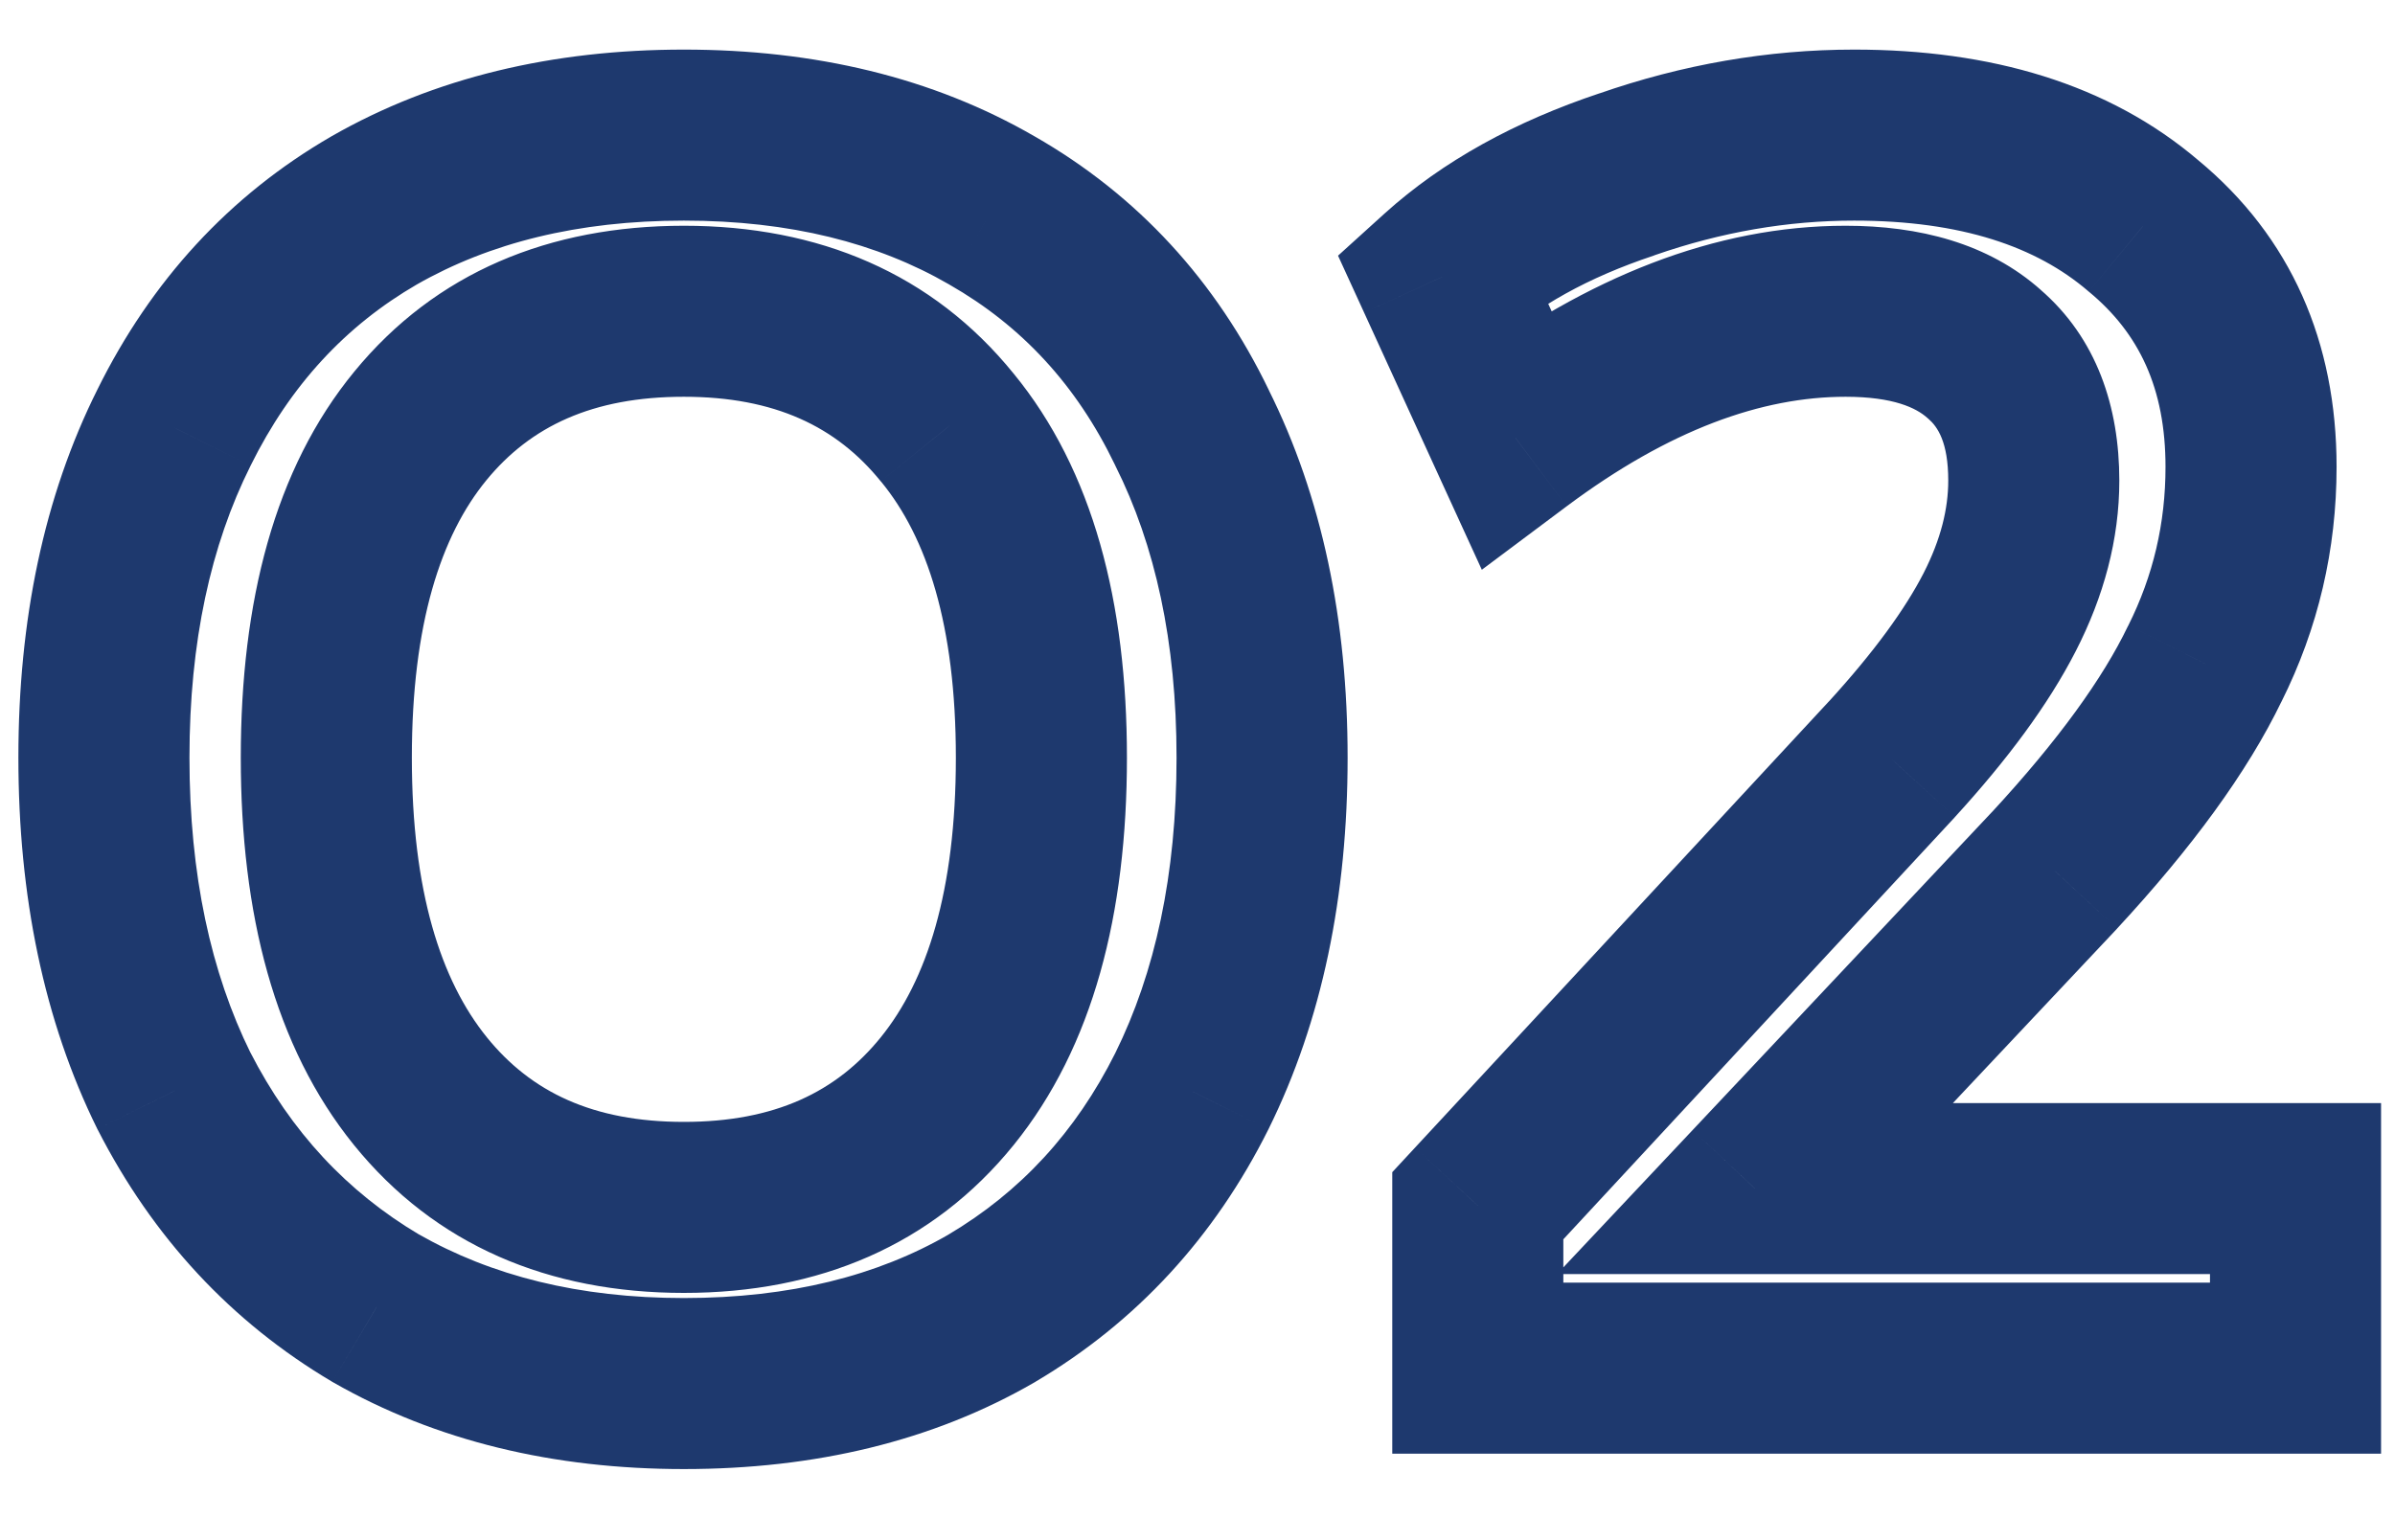
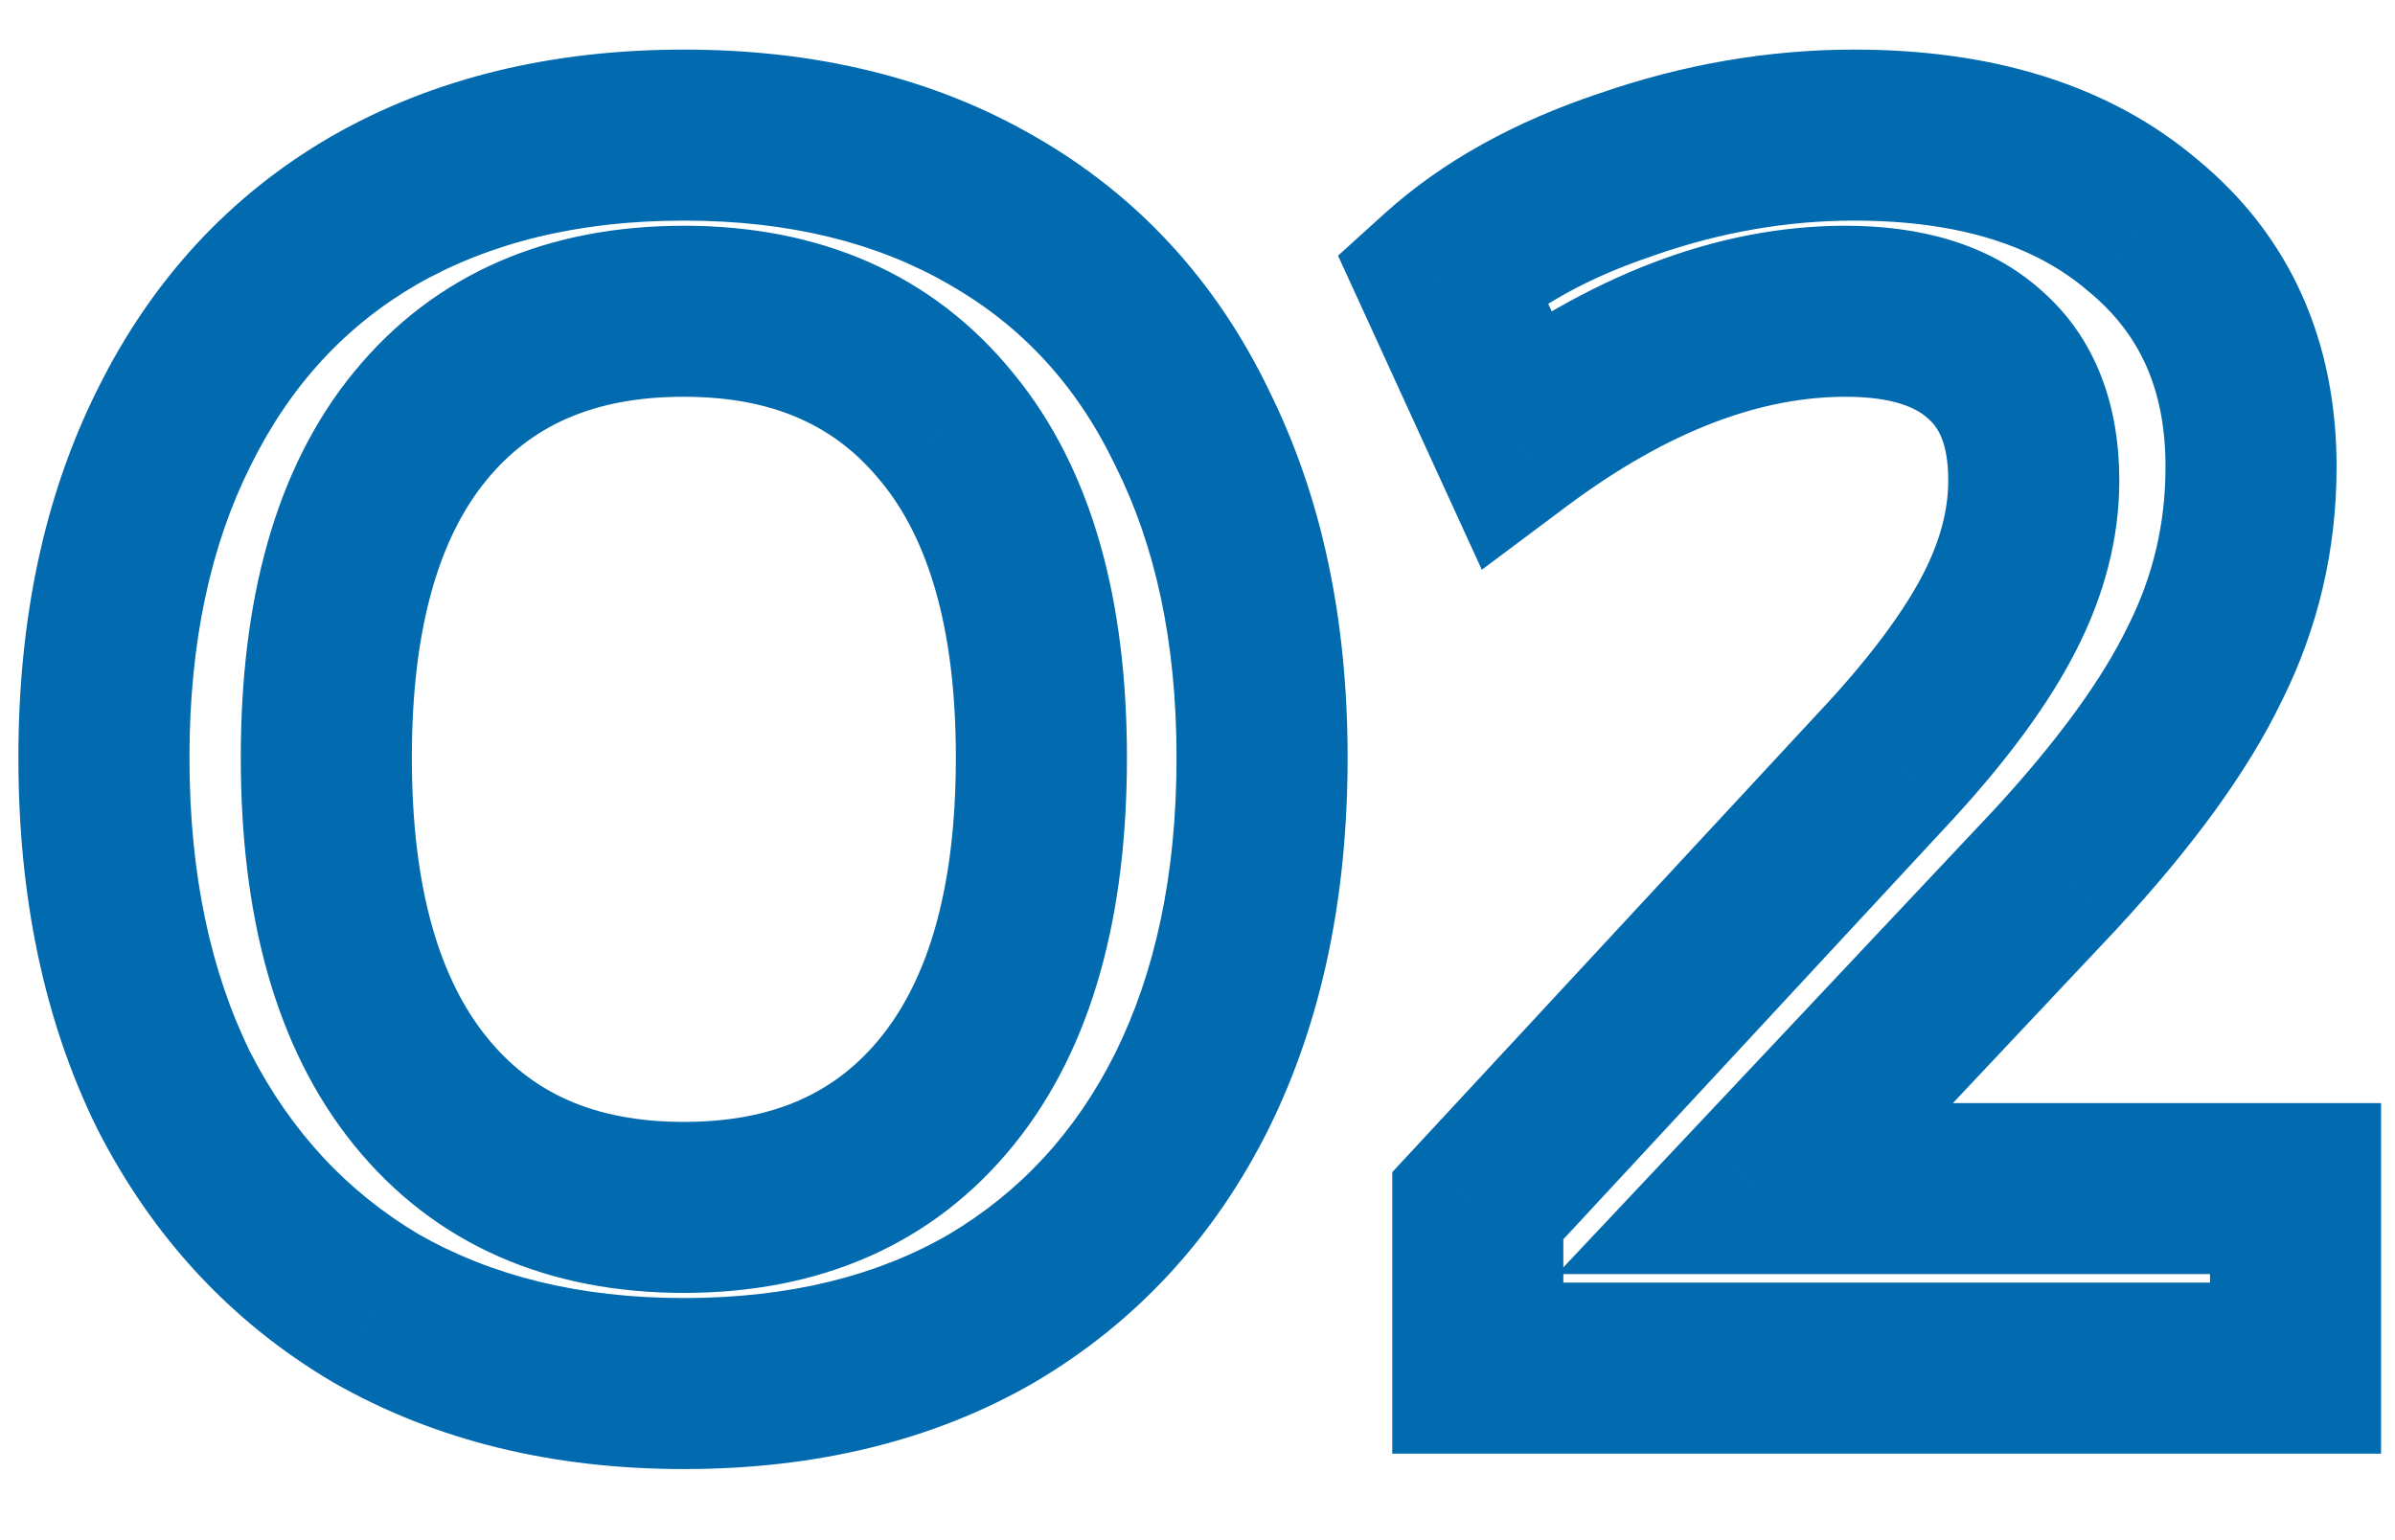
<svg xmlns="http://www.w3.org/2000/svg" width="28" height="18" viewBox="0 0 28 18" fill="none">
-   <path d="M4.395 15.3L3.885 16.16L3.892 16.164L3.899 16.168L4.395 15.3ZM2.035 12.76L1.138 13.203L1.141 13.209L1.145 13.216L2.035 12.76ZM2.035 5L2.929 5.447L2.931 5.443L2.035 5ZM4.375 2.46L3.879 1.592L3.874 1.595L4.375 2.46ZM11.595 2.46L11.094 3.325L11.099 3.328L11.595 2.46ZM13.935 5L13.034 5.434L13.037 5.441L13.04 5.447L13.935 5ZM13.935 12.76L14.829 13.207L14.831 13.203L13.935 12.76ZM11.595 15.3L12.096 16.166L12.104 16.16L11.595 15.3ZM11.075 12.76L11.852 13.389V13.389L11.075 12.76ZM11.075 5L10.297 5.629L10.302 5.634L11.075 5ZM4.915 4.98L5.688 5.614L4.915 4.98ZM4.915 12.76L4.137 13.389L4.915 12.76ZM7.995 15.18C6.767 15.18 5.744 14.919 4.891 14.432L3.899 16.168C5.099 16.854 6.476 17.18 7.995 17.18V15.18ZM4.904 14.44C4.061 13.94 3.403 13.237 2.925 12.304L1.145 13.216C1.787 14.47 2.702 15.46 3.885 16.16L4.904 14.44ZM2.931 12.317C2.466 11.374 2.215 10.232 2.215 8.86H0.215C0.215 10.475 0.511 11.933 1.138 13.203L2.931 12.317ZM2.215 8.86C2.215 7.503 2.465 6.375 2.929 5.447L1.14 4.553C0.511 5.811 0.215 7.257 0.215 8.86H2.215ZM2.931 5.443C3.396 4.503 4.043 3.808 4.876 3.325L3.874 1.595C2.68 2.286 1.767 3.284 1.138 4.557L2.931 5.443ZM4.871 3.328C5.722 2.842 6.752 2.58 7.995 2.58V0.58C6.464 0.58 5.081 0.905 3.879 1.592L4.871 3.328ZM7.995 2.58C9.238 2.58 10.259 2.842 11.094 3.325L12.096 1.595C10.904 0.905 9.525 0.58 7.995 0.58V2.58ZM11.099 3.328C11.943 3.81 12.585 4.502 13.034 5.434L14.836 4.566C14.218 3.284 13.3 2.283 12.091 1.592L11.099 3.328ZM13.04 5.447C13.505 6.375 13.755 7.503 13.755 8.86H15.755C15.755 7.257 15.458 5.811 14.829 4.553L13.04 5.447ZM13.755 8.86C13.755 10.232 13.504 11.374 13.038 12.317L14.831 13.203C15.459 11.933 15.755 10.475 15.755 8.86H13.755ZM13.04 12.313C12.576 13.241 11.927 13.941 11.085 14.44L12.104 16.16C13.289 15.459 14.2 14.466 14.829 13.207L13.04 12.313ZM11.094 14.435C10.259 14.918 9.238 15.18 7.995 15.18V17.18C9.525 17.18 10.904 16.855 12.096 16.165L11.094 14.435ZM7.995 15.12C9.572 15.12 10.902 14.563 11.852 13.389L10.297 12.131C9.78 12.77 9.058 13.12 7.995 13.12V15.12ZM11.852 13.389C12.782 12.239 13.175 10.682 13.175 8.86H11.175C11.175 10.425 10.834 11.467 10.297 12.131L11.852 13.389ZM13.175 8.86C13.175 7.051 12.782 5.503 11.848 4.366L10.302 5.634C10.835 6.283 11.175 7.309 11.175 8.86H13.175ZM11.852 4.371C10.902 3.197 9.572 2.64 7.995 2.64V4.64C9.058 4.64 9.78 4.99 10.297 5.629L11.852 4.371ZM7.995 2.64C6.423 2.64 5.093 3.186 4.142 4.346L5.688 5.614C6.203 4.987 6.926 4.64 7.995 4.64V2.64ZM4.142 4.346C3.207 5.484 2.815 7.04 2.815 8.86H4.815C4.815 7.294 5.156 6.262 5.688 5.614L4.142 4.346ZM2.815 8.86C2.815 10.682 3.207 12.239 4.137 13.389L5.692 12.131C5.155 11.467 4.815 10.425 4.815 8.86H2.815ZM4.137 13.389C5.087 14.563 6.418 15.12 7.995 15.12V13.12C6.932 13.12 6.209 12.77 5.692 12.131L4.137 13.389ZM26.837 13.9H27.837V12.9H26.837V13.9ZM26.837 16V17H27.837V16H26.837ZM17.277 16H16.277V17H17.277V16ZM17.277 14.1L16.544 13.42L16.277 13.708V14.1H17.277ZM22.117 8.88L22.851 9.56L22.855 9.555L22.117 8.88ZM23.197 4.14L22.531 4.886L22.538 4.892L22.544 4.897L23.197 4.14ZM17.717 5.12L16.808 5.536L17.324 6.663L18.316 5.921L17.717 5.12ZM16.857 3.24L16.186 2.498L15.643 2.99L15.948 3.656L16.857 3.24ZM19.017 2.04L19.334 2.989L19.346 2.984L19.017 2.04ZM25.057 2.64L24.408 3.4L24.414 3.406L24.421 3.411L25.057 2.64ZM25.777 7.76L24.883 7.313L24.88 7.319L24.876 7.326L25.777 7.76ZM24.017 10.18L24.746 10.865L24.751 10.859L24.017 10.18ZM20.517 13.9L19.789 13.215L18.203 14.9H20.517V13.9ZM25.837 13.9V16H27.837V13.9H25.837ZM26.837 15H17.277V17H26.837V15ZM18.277 16V14.1H16.277V16H18.277ZM18.011 14.78L22.851 9.56L21.384 8.2L16.544 13.42L18.011 14.78ZM22.855 9.555C23.464 8.889 23.946 8.243 24.267 7.616L22.488 6.704C22.276 7.117 21.917 7.617 21.38 8.205L22.855 9.555ZM24.267 7.616C24.595 6.977 24.777 6.308 24.777 5.62H22.777C22.777 5.945 22.693 6.303 22.488 6.704L24.267 7.616ZM24.777 5.62C24.777 4.763 24.516 3.956 23.85 3.383L22.544 4.897C22.652 4.99 22.777 5.17 22.777 5.62H24.777ZM23.863 3.394C23.244 2.841 22.429 2.64 21.577 2.64V4.64C22.139 4.64 22.405 4.773 22.531 4.886L23.863 3.394ZM21.577 2.64C20.049 2.64 18.557 3.244 17.119 4.319L18.316 5.921C19.518 5.023 20.599 4.64 21.577 4.64V2.64ZM18.627 4.704L17.767 2.824L15.948 3.656L16.808 5.536L18.627 4.704ZM17.528 3.982C17.965 3.586 18.556 3.248 19.334 2.989L18.701 1.091C17.719 1.419 16.87 1.88 16.186 2.498L17.528 3.982ZM19.346 2.984C20.125 2.713 20.901 2.58 21.677 2.58V0.58C20.667 0.58 19.669 0.754 18.688 1.096L19.346 2.984ZM21.677 2.58C22.941 2.58 23.812 2.891 24.408 3.4L25.707 1.88C24.649 0.976 23.267 0.58 21.677 0.58V2.58ZM24.421 3.411C25.008 3.896 25.317 4.541 25.317 5.46H27.317C27.317 4.005 26.787 2.771 25.694 1.869L24.421 3.411ZM25.317 5.46C25.317 6.12 25.173 6.733 24.883 7.313L26.672 8.207C27.102 7.347 27.317 6.427 27.317 5.46H25.317ZM24.876 7.326C24.589 7.923 24.074 8.647 23.284 9.501L24.751 10.859C25.614 9.927 26.272 9.037 26.678 8.194L24.876 7.326ZM23.289 9.495L19.789 13.215L21.246 14.585L24.746 10.865L23.289 9.495ZM20.517 14.9H26.837V12.9H20.517V14.9Z" fill="#1E396E" />
+   <path d="M4.395 15.3L3.885 16.16L3.892 16.164L3.899 16.168L4.395 15.3ZM2.035 12.76L1.138 13.203L1.141 13.209L1.145 13.216L2.035 12.76ZM2.035 5L2.929 5.447L2.931 5.443L2.035 5ZM4.375 2.46L3.879 1.592L3.874 1.595L4.375 2.46ZM11.595 2.46L11.094 3.325L11.099 3.328L11.595 2.46ZM13.935 5L13.034 5.434L13.037 5.441L13.04 5.447L13.935 5ZM13.935 12.76L14.829 13.207L14.831 13.203L13.935 12.76ZM11.595 15.3L12.096 16.166L12.104 16.16L11.595 15.3ZM11.075 12.76L11.852 13.389V13.389L11.075 12.76ZM11.075 5L10.297 5.629L10.302 5.634L11.075 5ZM4.915 4.98L5.688 5.614L4.915 4.98ZM4.915 12.76L4.137 13.389L4.915 12.76ZM7.995 15.18C6.767 15.18 5.744 14.919 4.891 14.432L3.899 16.168C5.099 16.854 6.476 17.18 7.995 17.18V15.18ZM4.904 14.44C4.061 13.94 3.403 13.237 2.925 12.304L1.145 13.216C1.787 14.47 2.702 15.46 3.885 16.16L4.904 14.44ZM2.931 12.317C2.466 11.374 2.215 10.232 2.215 8.86H0.215C0.215 10.475 0.511 11.933 1.138 13.203L2.931 12.317ZM2.215 8.86C2.215 7.503 2.465 6.375 2.929 5.447L1.14 4.553C0.511 5.811 0.215 7.257 0.215 8.86H2.215ZM2.931 5.443C3.396 4.503 4.043 3.808 4.876 3.325L3.874 1.595C2.68 2.286 1.767 3.284 1.138 4.557L2.931 5.443ZM4.871 3.328C5.722 2.842 6.752 2.58 7.995 2.58V0.58C6.464 0.58 5.081 0.905 3.879 1.592L4.871 3.328ZM7.995 2.58C9.238 2.58 10.259 2.842 11.094 3.325L12.096 1.595C10.904 0.905 9.525 0.58 7.995 0.58V2.58ZM11.099 3.328C11.943 3.81 12.585 4.502 13.034 5.434L14.836 4.566C14.218 3.284 13.3 2.283 12.091 1.592L11.099 3.328ZM13.04 5.447C13.505 6.375 13.755 7.503 13.755 8.86H15.755C15.755 7.257 15.458 5.811 14.829 4.553L13.04 5.447ZM13.755 8.86C13.755 10.232 13.504 11.374 13.038 12.317L14.831 13.203C15.459 11.933 15.755 10.475 15.755 8.86H13.755ZM13.04 12.313C12.576 13.241 11.927 13.941 11.085 14.44L12.104 16.16C13.289 15.459 14.2 14.466 14.829 13.207L13.04 12.313ZM11.094 14.435C10.259 14.918 9.238 15.18 7.995 15.18V17.18C9.525 17.18 10.904 16.855 12.096 16.165L11.094 14.435ZM7.995 15.12C9.572 15.12 10.902 14.563 11.852 13.389L10.297 12.131C9.78 12.77 9.058 13.12 7.995 13.12V15.12ZM11.852 13.389C12.782 12.239 13.175 10.682 13.175 8.86H11.175C11.175 10.425 10.834 11.467 10.297 12.131L11.852 13.389ZM13.175 8.86C13.175 7.051 12.782 5.503 11.848 4.366L10.302 5.634C10.835 6.283 11.175 7.309 11.175 8.86H13.175ZM11.852 4.371C10.902 3.197 9.572 2.64 7.995 2.64V4.64C9.058 4.64 9.78 4.99 10.297 5.629L11.852 4.371ZM7.995 2.64C6.423 2.64 5.093 3.186 4.142 4.346L5.688 5.614C6.203 4.987 6.926 4.64 7.995 4.64V2.64ZM4.142 4.346C3.207 5.484 2.815 7.04 2.815 8.86H4.815C4.815 7.294 5.156 6.262 5.688 5.614L4.142 4.346ZM2.815 8.86C2.815 10.682 3.207 12.239 4.137 13.389L5.692 12.131C5.155 11.467 4.815 10.425 4.815 8.86H2.815ZM4.137 13.389C5.087 14.563 6.418 15.12 7.995 15.12V13.12C6.932 13.12 6.209 12.77 5.692 12.131L4.137 13.389ZM26.837 13.9H27.837V12.9H26.837V13.9ZM26.837 16V17H27.837V16H26.837ZM17.277 16H16.277V17H17.277V16ZM17.277 14.1L16.544 13.42L16.277 13.708V14.1H17.277ZM22.117 8.88L22.851 9.56L22.855 9.555L22.117 8.88ZM23.197 4.14L22.531 4.886L22.538 4.892L22.544 4.897L23.197 4.14ZM17.717 5.12L16.808 5.536L17.324 6.663L18.316 5.921L17.717 5.12ZM16.857 3.24L16.186 2.498L15.643 2.99L15.948 3.656L16.857 3.24ZM19.017 2.04L19.334 2.989L19.346 2.984L19.017 2.04ZM25.057 2.64L24.408 3.4L24.414 3.406L24.421 3.411L25.057 2.64ZM25.777 7.76L24.883 7.313L24.88 7.319L24.876 7.326L25.777 7.76ZM24.017 10.18L24.746 10.865L24.751 10.859L24.017 10.18ZM20.517 13.9L19.789 13.215L18.203 14.9H20.517V13.9ZM25.837 13.9V16H27.837V13.9H25.837ZM26.837 15H17.277V17H26.837V15ZM18.277 16V14.1H16.277V16H18.277ZM18.011 14.78L22.851 9.56L21.384 8.2L16.544 13.42L18.011 14.78ZM22.855 9.555C23.464 8.889 23.946 8.243 24.267 7.616L22.488 6.704C22.276 7.117 21.917 7.617 21.38 8.205L22.855 9.555ZM24.267 7.616C24.595 6.977 24.777 6.308 24.777 5.62H22.777C22.777 5.945 22.693 6.303 22.488 6.704L24.267 7.616ZM24.777 5.62C24.777 4.763 24.516 3.956 23.85 3.383L22.544 4.897C22.652 4.99 22.777 5.17 22.777 5.62H24.777ZM23.863 3.394C23.244 2.841 22.429 2.64 21.577 2.64V4.64C22.139 4.64 22.405 4.773 22.531 4.886L23.863 3.394ZM21.577 2.64C20.049 2.64 18.557 3.244 17.119 4.319L18.316 5.921C19.518 5.023 20.599 4.64 21.577 4.64V2.64ZM18.627 4.704L17.767 2.824L15.948 3.656L16.808 5.536L18.627 4.704ZM17.528 3.982C17.965 3.586 18.556 3.248 19.334 2.989L18.701 1.091C17.719 1.419 16.87 1.88 16.186 2.498L17.528 3.982ZM19.346 2.984C20.125 2.713 20.901 2.58 21.677 2.58V0.58C20.667 0.58 19.669 0.754 18.688 1.096L19.346 2.984ZM21.677 2.58C22.941 2.58 23.812 2.891 24.408 3.4L25.707 1.88C24.649 0.976 23.267 0.58 21.677 0.58V2.58ZM24.421 3.411C25.008 3.896 25.317 4.541 25.317 5.46H27.317C27.317 4.005 26.787 2.771 25.694 1.869L24.421 3.411ZM25.317 5.46C25.317 6.12 25.173 6.733 24.883 7.313L26.672 8.207C27.102 7.347 27.317 6.427 27.317 5.46H25.317ZM24.876 7.326C24.589 7.923 24.074 8.647 23.284 9.501L24.751 10.859C25.614 9.927 26.272 9.037 26.678 8.194L24.876 7.326ZM23.289 9.495L19.789 13.215L21.246 14.585L24.746 10.865L23.289 9.495ZM20.517 14.9H26.837V12.9H20.517V14.9Z" fill="#026AAF" />
</svg>
